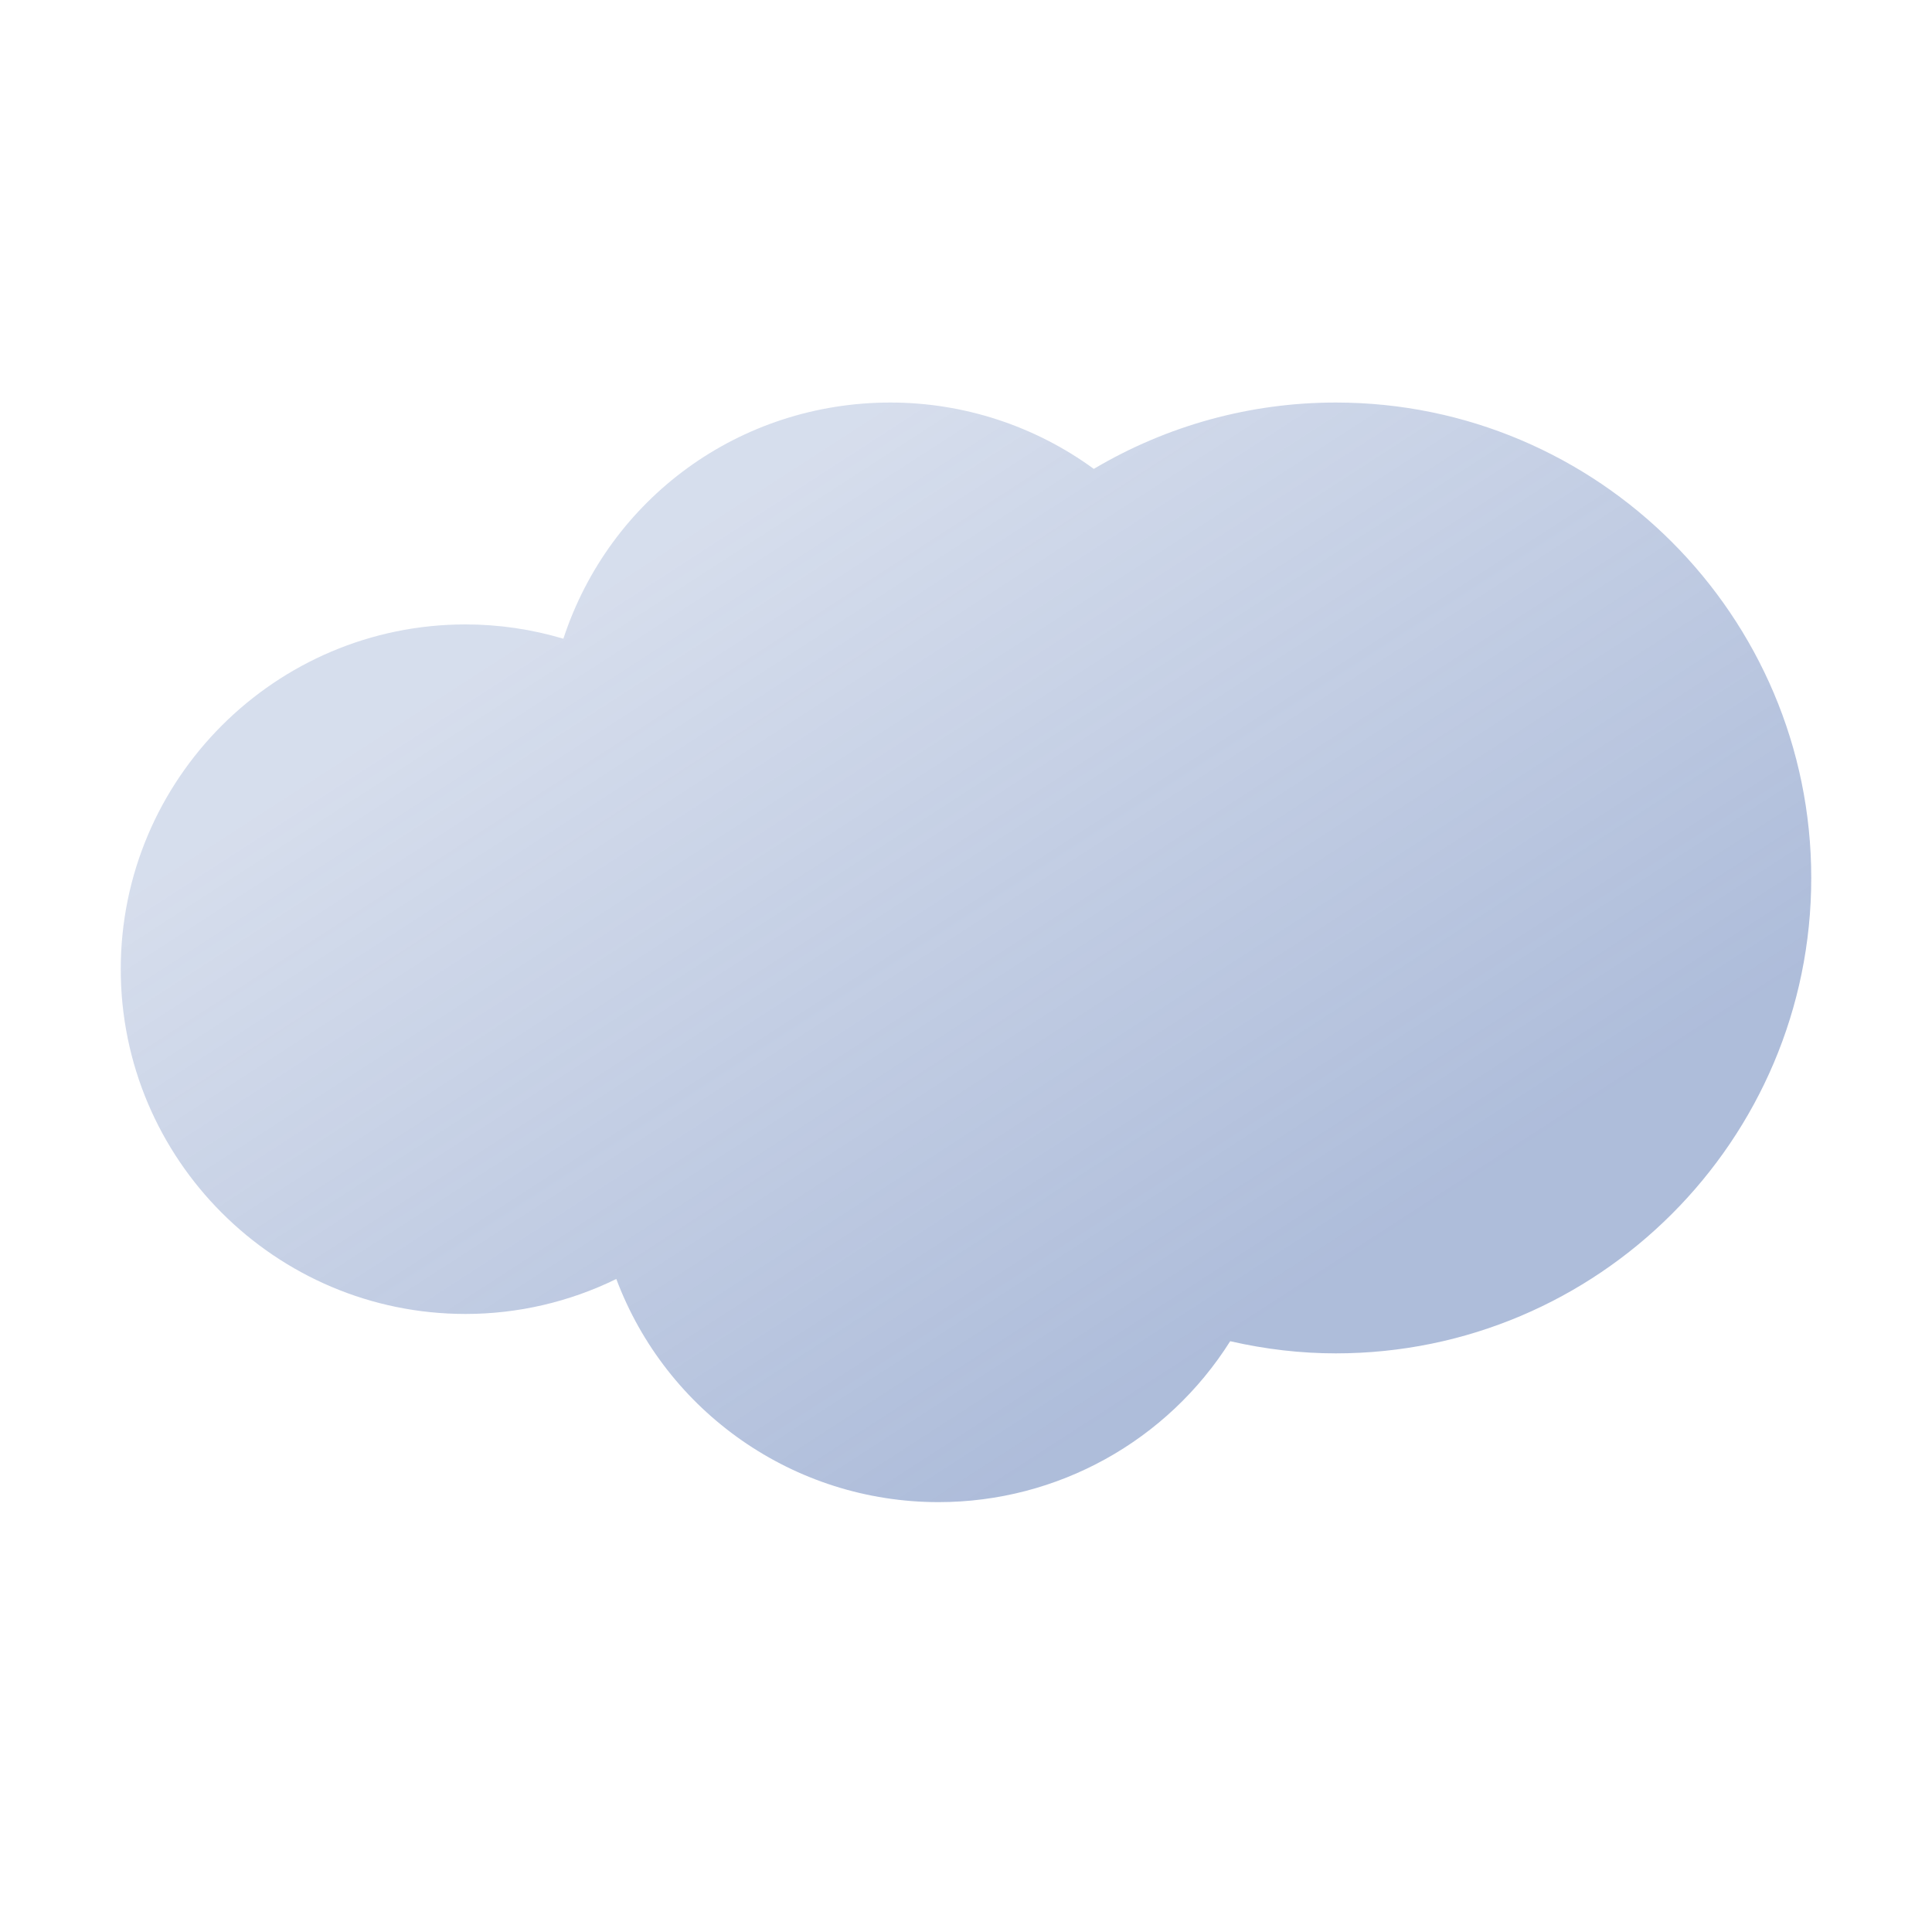
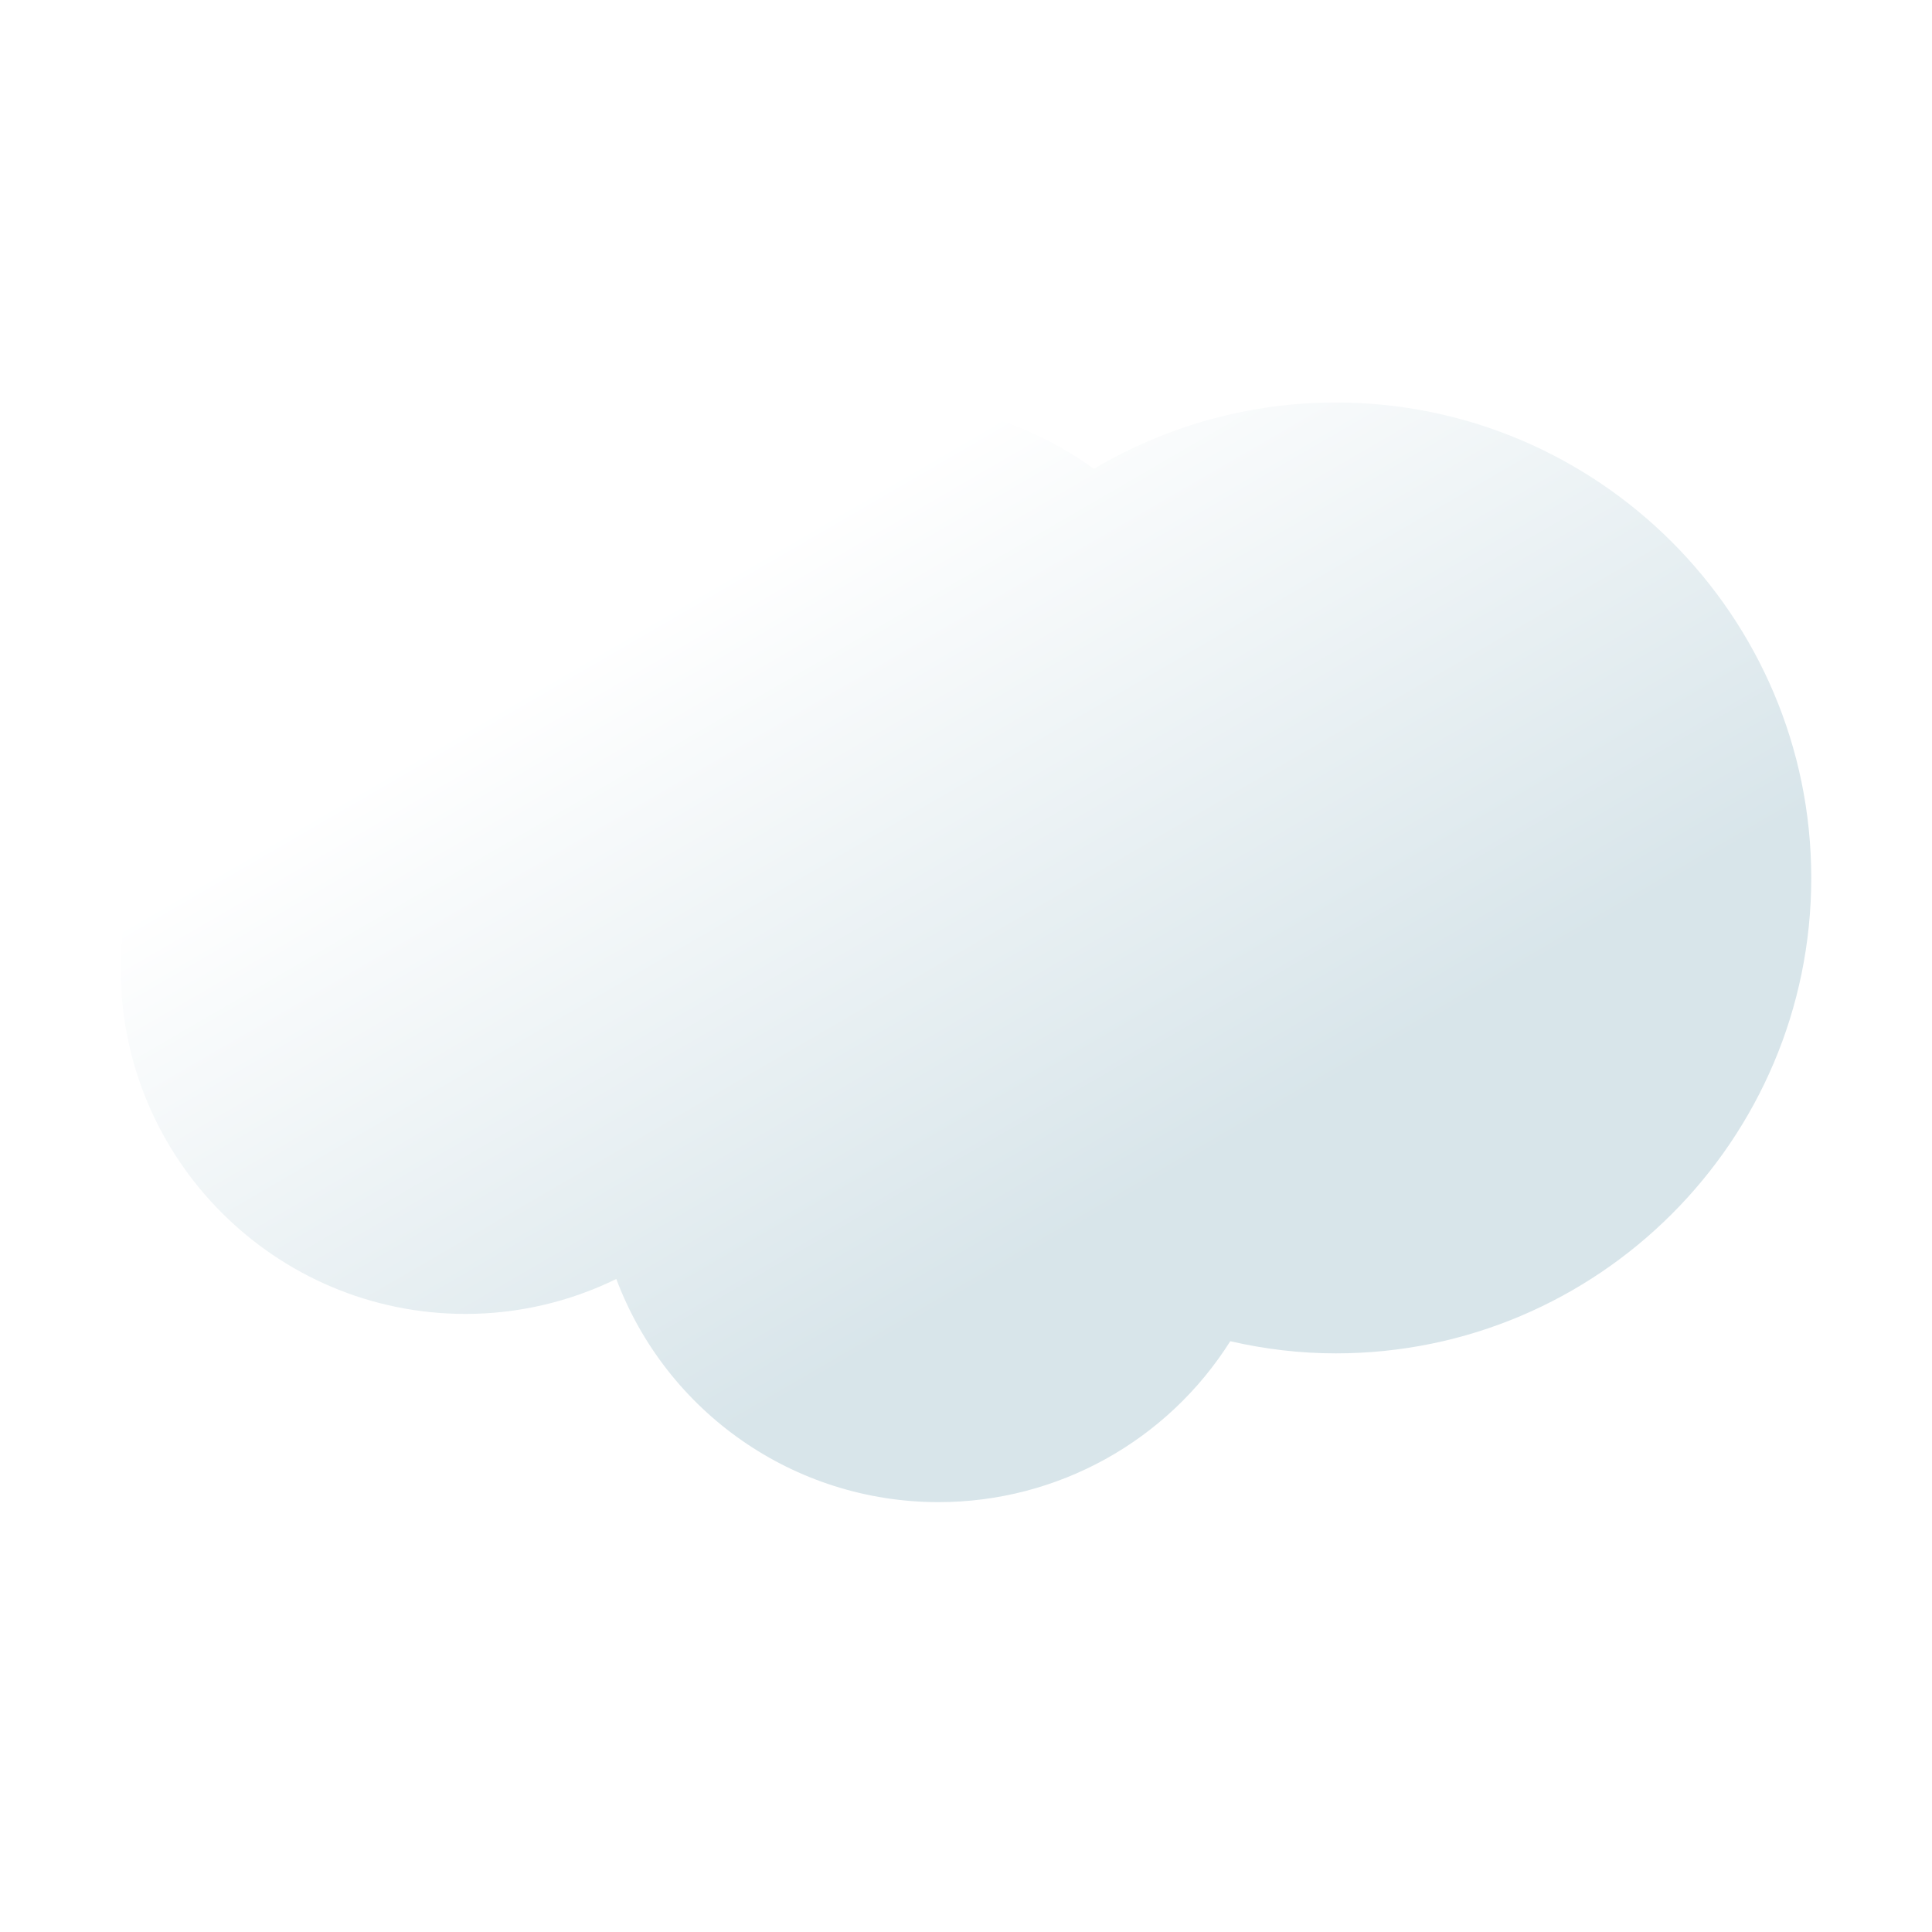
- <svg xmlns="http://www.w3.org/2000/svg" viewBox="0 0 20 20" width="20" height="20" fill="none">
+ <svg xmlns="http://www.w3.org/2000/svg" viewBox="0 0 24 24" width="24" height="24" fill="none">
  <defs>
-     <linearGradient id="paint_linear_2" x1="5.5" x2="11" y1="6.5" y2="15" gradientUnits="userSpaceOnUse">
-       <stop stop-color="rgb(52,89,163)" offset="0" stop-opacity="0.2" />
-       <stop stop-color="rgb(52,89,163)" offset="1" stop-opacity="0.4" />
+     <linearGradient id="paint_linear_0" x1="6.7" x2="11.381" y1="8.442" y2="16.499" gradientUnits="userSpaceOnUse">
+       <stop stop-color="rgb(255,255,255)" offset="0" stop-opacity="1" />
+       <stop stop-color="rgb(216,229,234)" offset="1" stop-opacity="1" />
    </linearGradient>
  </defs>
  <g id="组合 12576614">
-     <path id="矢量 3020" d="M9.716 15.55C8.218 15.55 6.897 14.618 6.38 13.24C5.894 13.478 5.361 13.602 4.819 13.602C2.851 13.602 1.25 12.001 1.25 10.033C1.25 8.065 2.851 6.464 4.819 6.464C5.164 6.464 5.503 6.514 5.832 6.612C6.31 5.156 7.657 4.167 9.218 4.167C9.976 4.167 10.714 4.409 11.323 4.854C12.082 4.404 12.943 4.167 13.828 4.167C16.542 4.167 18.75 6.375 18.75 9.089C18.75 11.803 16.542 14.01 13.828 14.01C13.466 14.01 13.1 13.968 12.735 13.884C12.084 14.917 10.948 15.55 9.716 15.55Z" fill="url(#paint_linear_2)" fill-rule="nonzero" />
+     <path id="矢量 3020" d="M11.659 18.66C9.861 18.66 8.277 17.542 7.656 15.888C7.073 16.173 6.434 16.322 5.783 16.322C3.421 16.322 1.5 14.401 1.5 12.04C1.5 9.678 3.421 7.757 5.783 7.757C6.196 7.757 6.604 7.817 6.999 7.934C7.572 6.187 9.188 5 11.062 5C11.971 5 12.857 5.291 13.588 5.825C14.499 5.285 15.532 5 16.594 5C19.85 5 22.5 7.65 22.5 10.906C22.5 14.163 19.851 16.812 16.594 16.812C16.159 16.812 15.72 16.762 15.283 16.661C14.5 17.901 13.138 18.66 11.659 18.66Z" fill="url(#paint_linear_0)" fill-rule="nonzero" />
  </g>
</svg>
